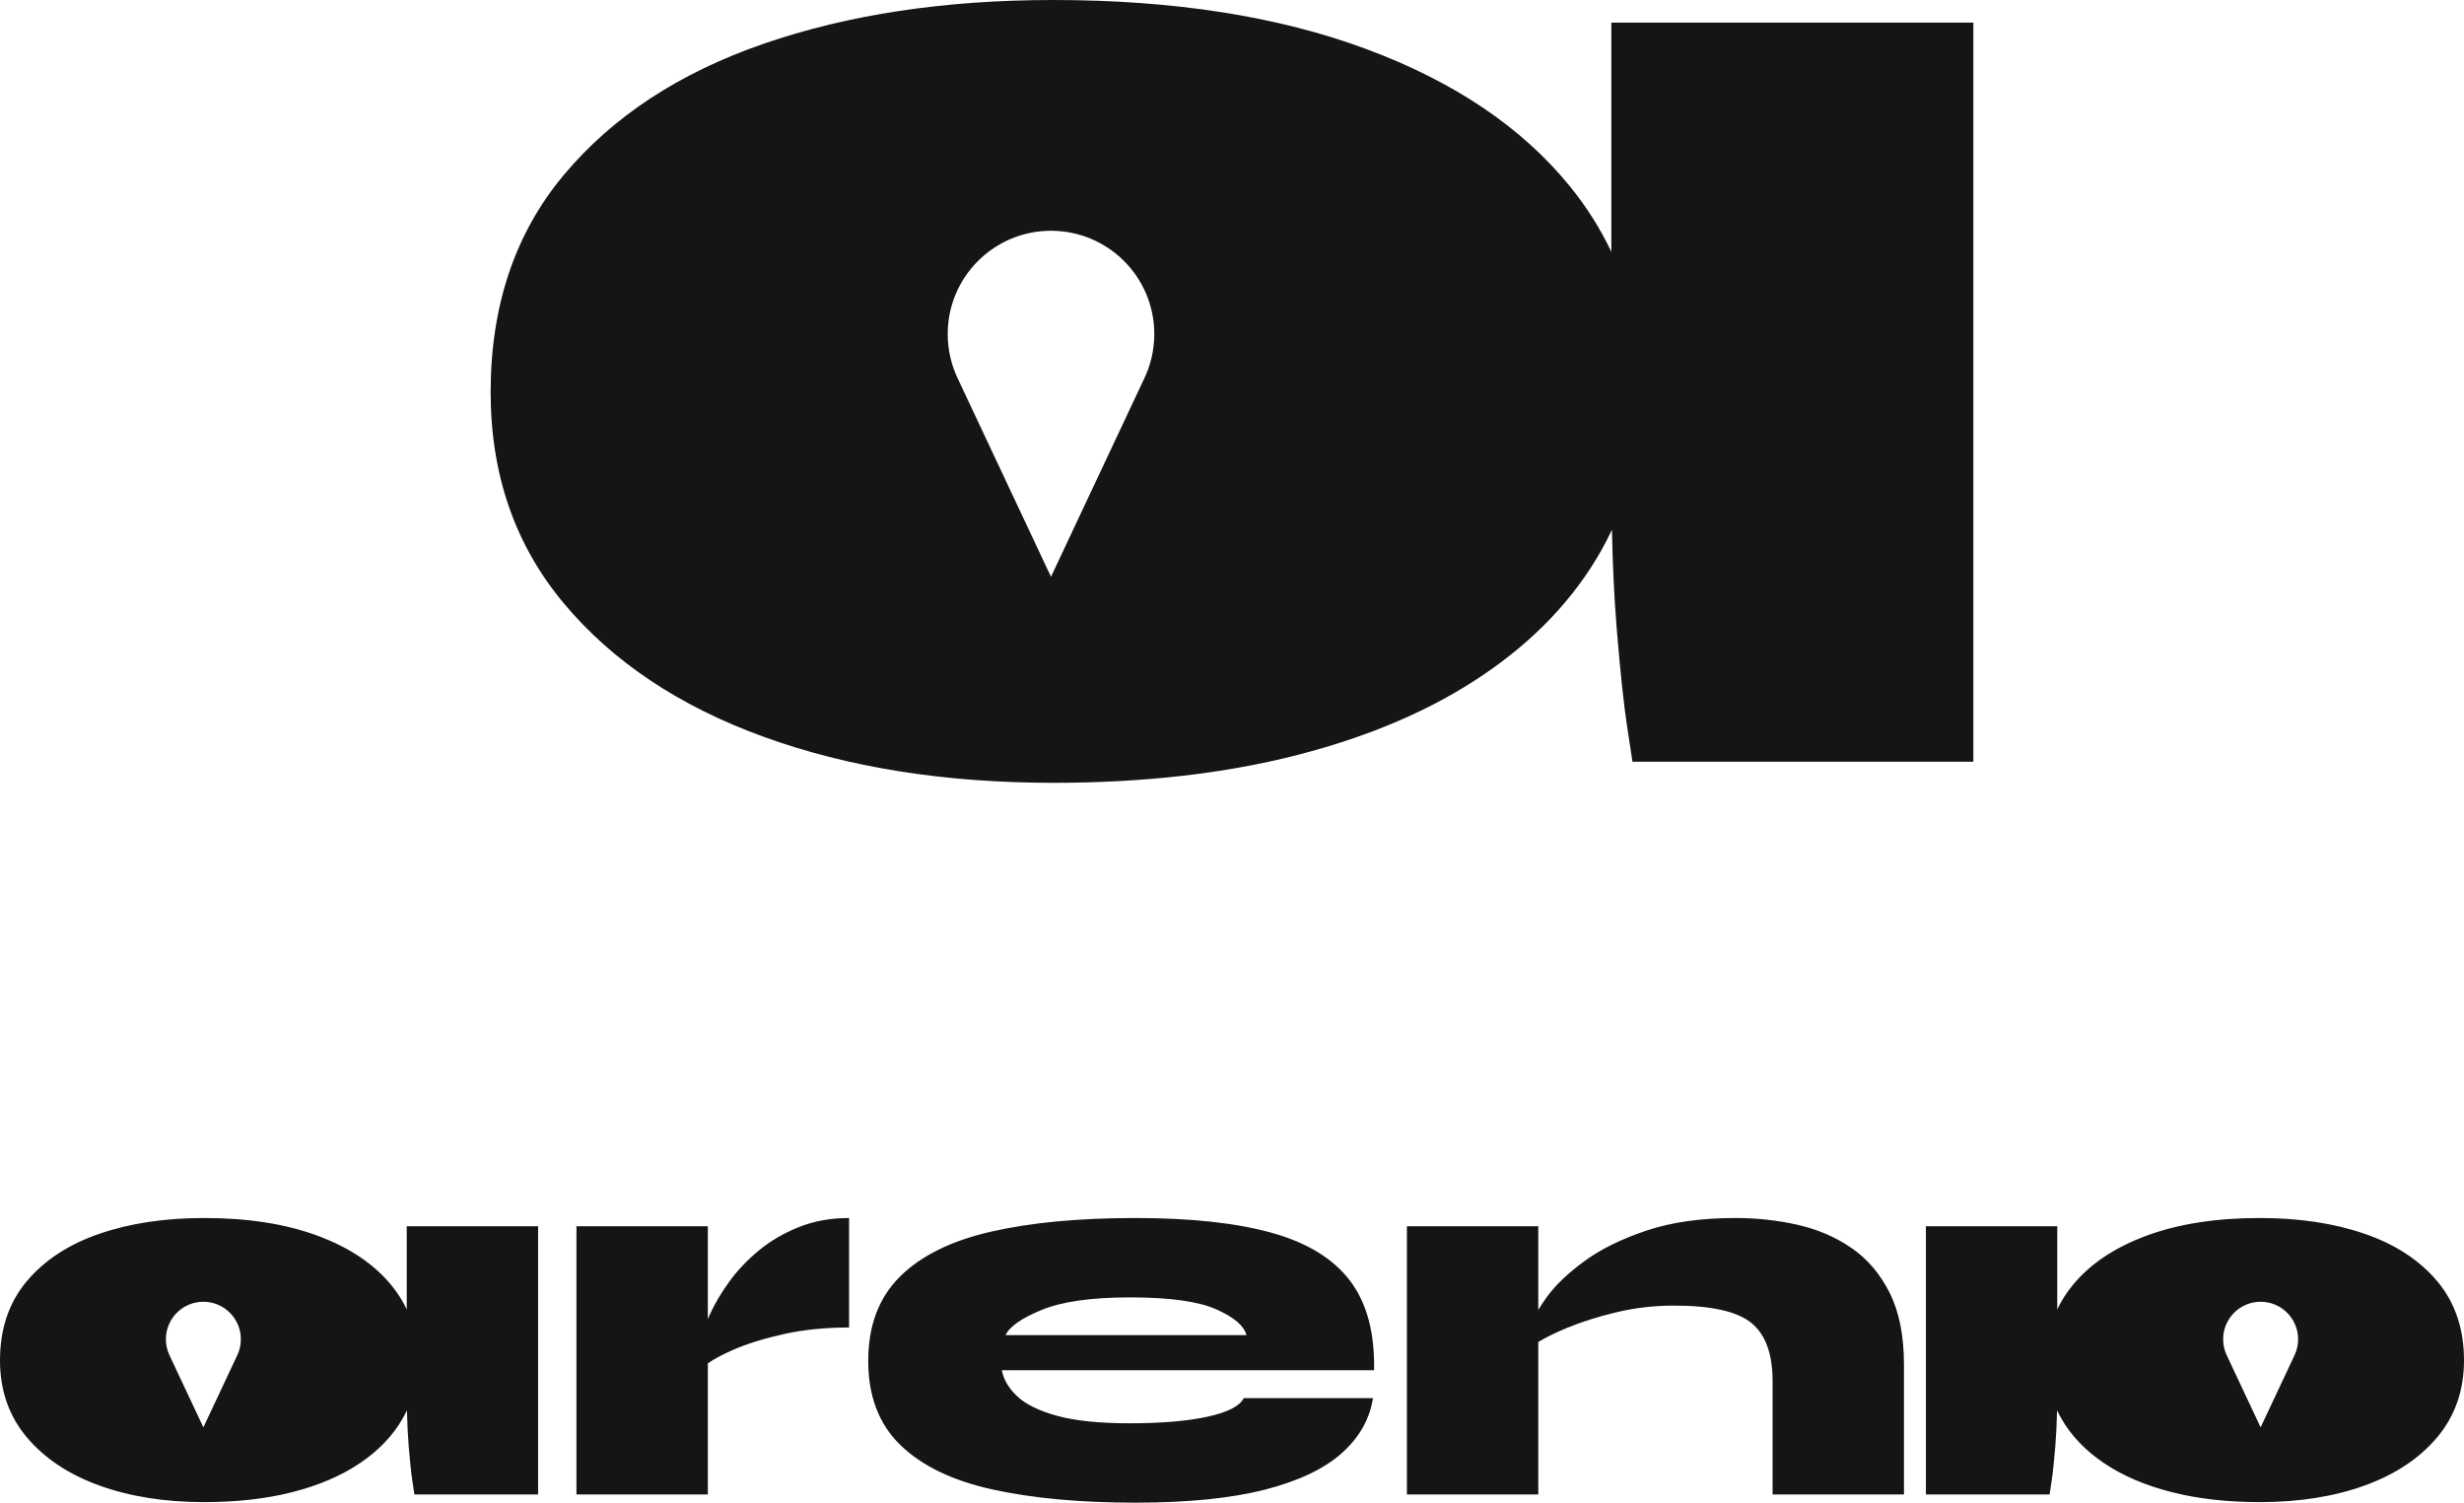
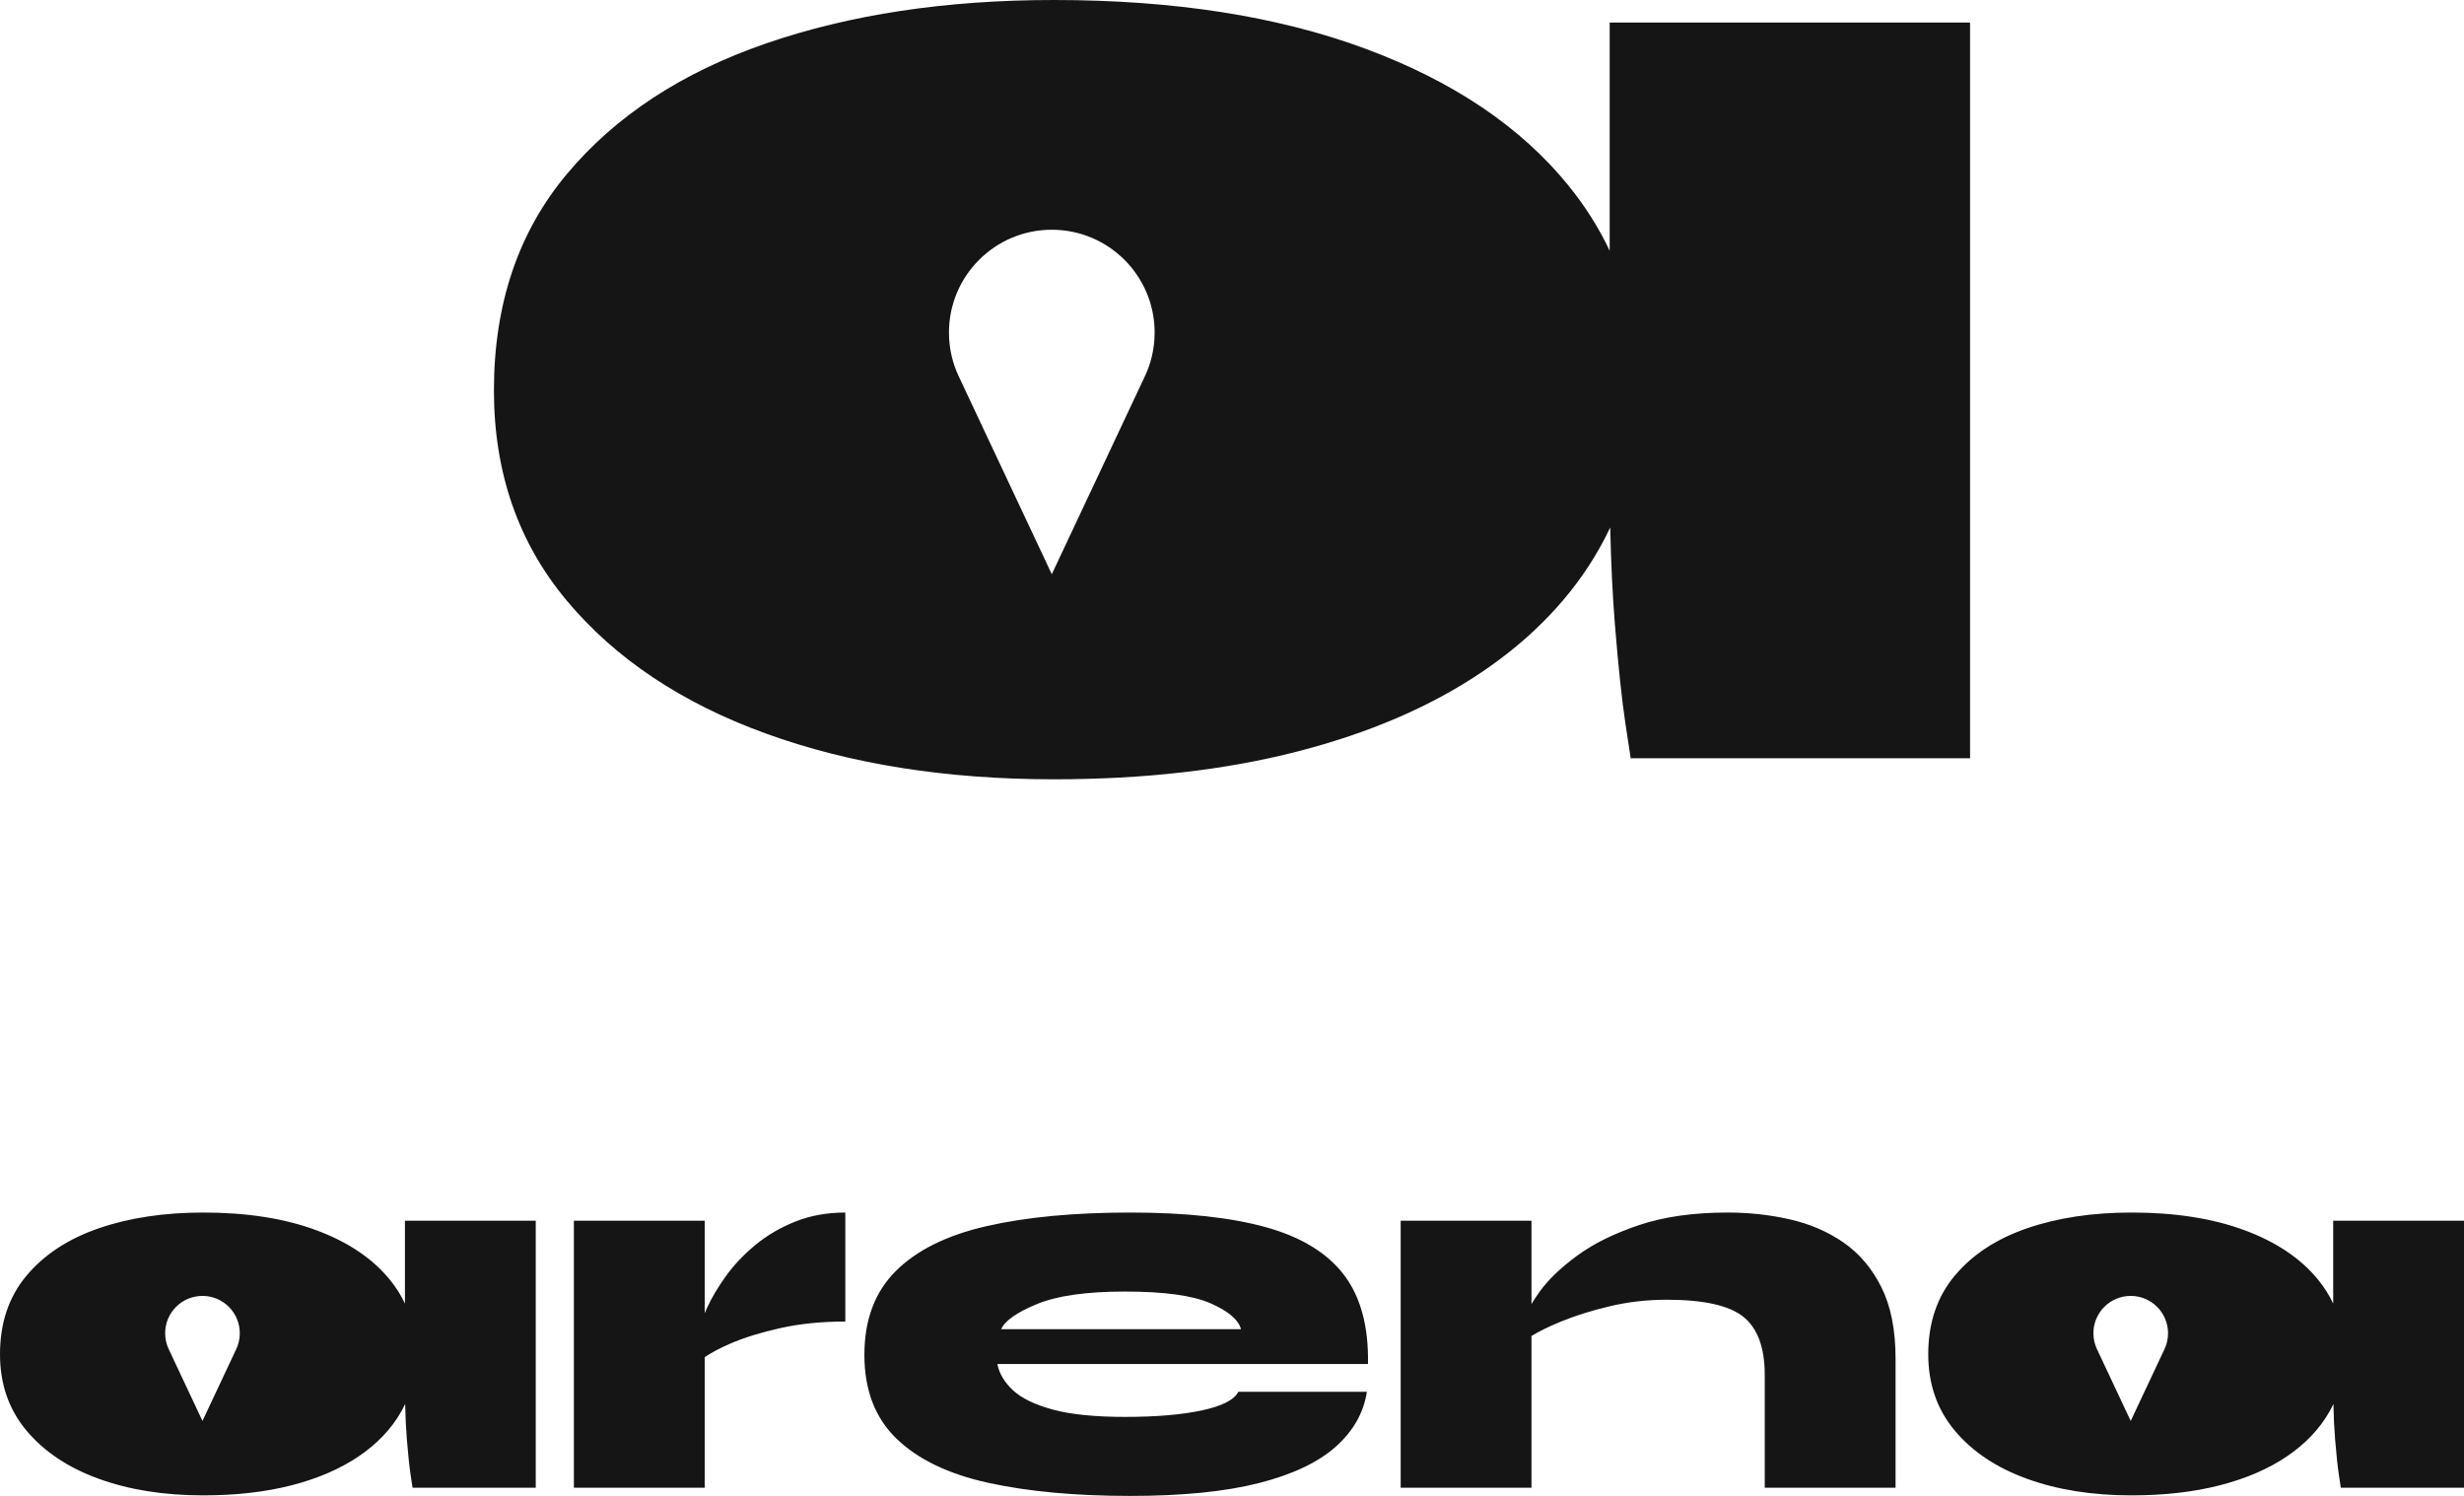
- <svg xmlns="http://www.w3.org/2000/svg" viewBox="35.00 -2730.00 4501.00 2745.00" width="4501.00" height="2745.00">
-   <path fill="#151515" fill-rule="nonzero" d="M1959 -1300Q1661.42 -1300 1429.98 -1384.04Q1198.53 -1468.07 1064.9 -1627.88Q931.27 -1787.69 931.27 -2013.62Q931.27 -2250.58 1064.9 -2410.39Q1198.53 -2570.19 1429.98 -2650.1Q1661.42 -2730 1959 -2730Q2289.63 -2730 2530.72 -2640.45Q2771.81 -2550.91 2902.69 -2389.72Q2948.64 -2333.13 2978.46 -2269.91V-2688.67H3639.73V-1338.57H3017.03L3007.39 -1401.95Q2997.74 -1465.32 2988.1 -1583.8Q2981.61 -1663.6 2979.49 -1762.15Q2970.14 -1742.23 2959.17 -1722.94Q2884.78 -1592.06 2744.26 -1497Q2603.74 -1401.95 2405.36 -1350.97Q2206.97 -1300 1959 -1300ZM4163 14Q4073 14 4001 -4.5Q3929 -23 3878 -57.5Q3827 -92 3800 -139.5Q3796.02 -146.5 3792.63 -153.73Q3791.86 -117.96 3789.5 -89Q3786 -46 3782.5 -23L3779 0H3553V-490H3793V-338.02Q3803.82 -360.96 3820.5 -381.5Q3868 -440 3955.5 -472.5Q4043 -505 4163 -505Q4271 -505 4355 -476Q4439 -447 4487.5 -389Q4536 -331 4536 -245Q4536 -163 4487.5 -105Q4439 -47 4355 -16.5Q4271 14 4163 14ZM408 14Q300 14 216 -16.5Q132 -47 83.5 -105Q35 -163 35 -245Q35 -331 83.5 -389Q132 -447 216 -476Q300 -505 408 -505Q528 -505 615.5 -472.5Q703 -440 750.5 -381.5Q767.18 -360.96 778 -338.02V-490H1018V0H792L788.5 -23Q785 -46 781.5 -89Q779.14 -117.96 778.37 -153.73Q774.98 -146.5 771 -139.5Q744 -92 693 -57.5Q642 -23 570 -4.5Q498 14 408 14ZM2307 -176H2543Q2534 -118 2485.5 -75Q2437 -32 2344.5 -8.5Q2252 15 2109 15Q1958 15 1848.5 -9Q1739 -33 1680 -90Q1621 -147 1621 -244Q1621 -340 1678.5 -397.5Q1736 -455 1845 -480Q1954 -505 2109 -505Q2261 -505 2358 -478Q2455 -451 2501 -390.5Q2547 -330 2545 -227H1865Q1870 -201 1893.5 -179Q1917 -157 1966.5 -143.5Q2016 -130 2099 -130Q2185 -130 2240.5 -142Q2296 -154 2307 -176ZM2605 -490H2845V-337.13Q2851.23 -347.69 2860.5 -360.5Q2884 -393 2929 -426Q2974 -459 3042.5 -482Q3111 -505 3205 -505Q3264 -505 3319 -492.5Q3374 -480 3417.5 -450Q3461 -420 3487 -368Q3513 -316 3513 -237V0H3273V-207Q3273 -282 3234 -313.5Q3195 -345 3093 -345Q3039 -345 2988.5 -333Q2938 -321 2898 -304.5Q2866.09 -291.34 2845 -278.49V0H2605ZM1088 -490H1328V-320.34Q1329.87 -324.82 1332 -329.5Q1345 -358 1367 -388.5Q1389 -419 1421 -445.5Q1453 -472 1494.5 -488.5Q1536 -505 1586 -505V-305Q1521 -305 1467 -293Q1413 -281 1375 -264.5Q1345.95 -251.88 1328 -239.56V0H1088ZM2143.55 -2119.76C2143.55 -2223.96 2059.07 -2308.44 1954.86 -2308.44C1850.66 -2308.44 1766.18 -2223.96 1766.18 -2119.76C1766.18 -2090.04 1773.05 -2061.93 1785.29 -2036.93L1954.85 -1676.33L2124.02 -2036.07C2136.52 -2061.29 2143.55 -2089.7 2143.55 -2119.76ZM2099 -360Q1993 -360 1937.5 -337Q1882 -314 1872 -291H2312Q2305 -317 2256 -338.5Q2207 -360 2099 -360ZM474.98 -283.52C474.98 -321.34 444.32 -352 406.5 -352C368.68 -352 338.02 -321.34 338.02 -283.52C338.02 -272.59 340.58 -262.25 345.14 -253.09L406.5 -122.59L467.86 -253.09C472.42 -262.25 474.98 -272.59 474.98 -283.52ZM4232.98 -283.52C4232.98 -321.34 4202.32 -352 4164.5 -352C4126.68 -352 4096.02 -321.34 4096.02 -283.52C4096.02 -272.59 4098.58 -262.26 4103.13 -253.09L4164.5 -122.59L4225.87 -253.09C4230.42 -262.26 4232.98 -272.59 4232.98 -283.52Z" />
+ <svg xmlns="http://www.w3.org/2000/svg" viewBox="35.00 -2730.00 4521.00 2745.00" width="4521.00" height="2745.00">
+   <path fill="#151515" fill-rule="nonzero" d="M1969 -1300Q1671.42 -1300 1439.98 -1384.04Q1208.53 -1468.07 1074.9 -1627.88Q941.27 -1787.69 941.27 -2013.62Q941.27 -2250.58 1074.9 -2410.39Q1208.53 -2570.19 1439.98 -2650.1Q1671.42 -2730 1969 -2730Q2299.63 -2730 2540.72 -2640.45Q2781.81 -2550.91 2912.69 -2389.72Q2958.64 -2333.13 2988.46 -2269.91V-2688.67H3649.73V-1338.57H3027.03L3017.39 -1401.95Q3007.74 -1465.32 2998.1 -1583.8Q2991.61 -1663.6 2989.49 -1762.15Q2980.14 -1742.23 2969.17 -1722.94Q2894.78 -1592.06 2754.26 -1497Q2613.74 -1401.95 2415.36 -1350.97Q2216.97 -1300 1969 -1300ZM408 14Q300 14 216 -16.5Q132 -47 83.5 -105Q35 -163 35 -245Q35 -331 83.5 -389Q132 -447 216 -476Q300 -505 408 -505Q528 -505 615.5 -472.5Q703 -440 750.5 -381.5Q767.18 -360.96 778 -338.02V-490H1018V0H792L788.5 -23Q785 -46 781.5 -89Q779.14 -117.96 778.37 -153.73Q774.98 -146.5 771 -139.5Q744 -92 693 -57.5Q642 -23 570 -4.5Q498 14 408 14ZM3946 14Q3838 14 3754 -16.5Q3670 -47 3621.5 -105Q3573 -163 3573 -245Q3573 -331 3621.5 -389Q3670 -447 3754 -476Q3838 -505 3946 -505Q4066 -505 4153.5 -472.5Q4241 -440 4288.5 -381.5Q4305.18 -360.96 4316 -338.02V-490H4556V0H4330L4326.5 -23Q4323 -46 4319.5 -89Q4317.14 -117.96 4316.37 -153.73Q4312.98 -146.5 4309 -139.5Q4282 -92 4231 -57.5Q4180 -23 4108 -4.5Q4036 14 3946 14ZM2307 -176H2543Q2534 -118 2485.5 -75Q2437 -32 2344.5 -8.5Q2252 15 2109 15Q1958 15 1848.5 -9Q1739 -33 1680 -90Q1621 -147 1621 -244Q1621 -340 1678.5 -397.5Q1736 -455 1845 -480Q1954 -505 2109 -505Q2261 -505 2358 -478Q2455 -451 2501 -390.5Q2547 -330 2545 -227H1865Q1870 -201 1893.5 -179Q1917 -157 1966.5 -143.5Q2016 -130 2099 -130Q2185 -130 2240.5 -142Q2296 -154 2307 -176ZM2605 -490H2845V-337.13Q2851.23 -347.69 2860.5 -360.5Q2884 -393 2929 -426Q2974 -459 3042.5 -482Q3111 -505 3205 -505Q3264 -505 3319 -492.5Q3374 -480 3417.5 -450Q3461 -420 3487 -368Q3513 -316 3513 -237V0H3273V-207Q3273 -282 3234 -313.5Q3195 -345 3093 -345Q3039 -345 2988.5 -333Q2938 -321 2898 -304.5Q2866.09 -291.34 2845 -278.49V0H2605ZM1088 -490H1328V-320.34Q1329.87 -324.82 1332 -329.5Q1345 -358 1367 -388.5Q1389 -419 1421 -445.5Q1453 -472 1494.5 -488.5Q1536 -505 1586 -505V-305Q1521 -305 1467 -293Q1413 -281 1375 -264.5Q1345.95 -251.88 1328 -239.56V0H1088ZM2153.55 -2119.76C2153.55 -2223.96 2069.07 -2308.44 1964.86 -2308.44C1860.66 -2308.44 1776.18 -2223.96 1776.18 -2119.76C1776.18 -2090.04 1783.05 -2061.93 1795.29 -2036.93L1964.85 -1676.33L2134.02 -2036.07C2146.52 -2061.29 2153.55 -2089.7 2153.55 -2119.76ZM2099 -360Q1993 -360 1937.5 -337Q1882 -314 1872 -291H2312Q2305 -317 2256 -338.5Q2207 -360 2099 -360ZM474.98 -283.52C474.98 -321.34 444.32 -352 406.5 -352C368.68 -352 338.02 -321.34 338.02 -283.52C338.02 -272.59 340.58 -262.25 345.14 -253.09L406.5 -122.59L467.86 -253.09C472.42 -262.25 474.98 -272.59 474.98 -283.52ZM4012.98 -283.52C4012.98 -321.34 3982.32 -352 3944.5 -352C3906.68 -352 3876.02 -321.34 3876.02 -283.52C3876.02 -272.59 3878.58 -262.25 3883.14 -253.08L3944.5 -122.59L4005.86 -253.08C4010.42 -262.25 4012.98 -272.59 4012.98 -283.52Z" />
</svg>
